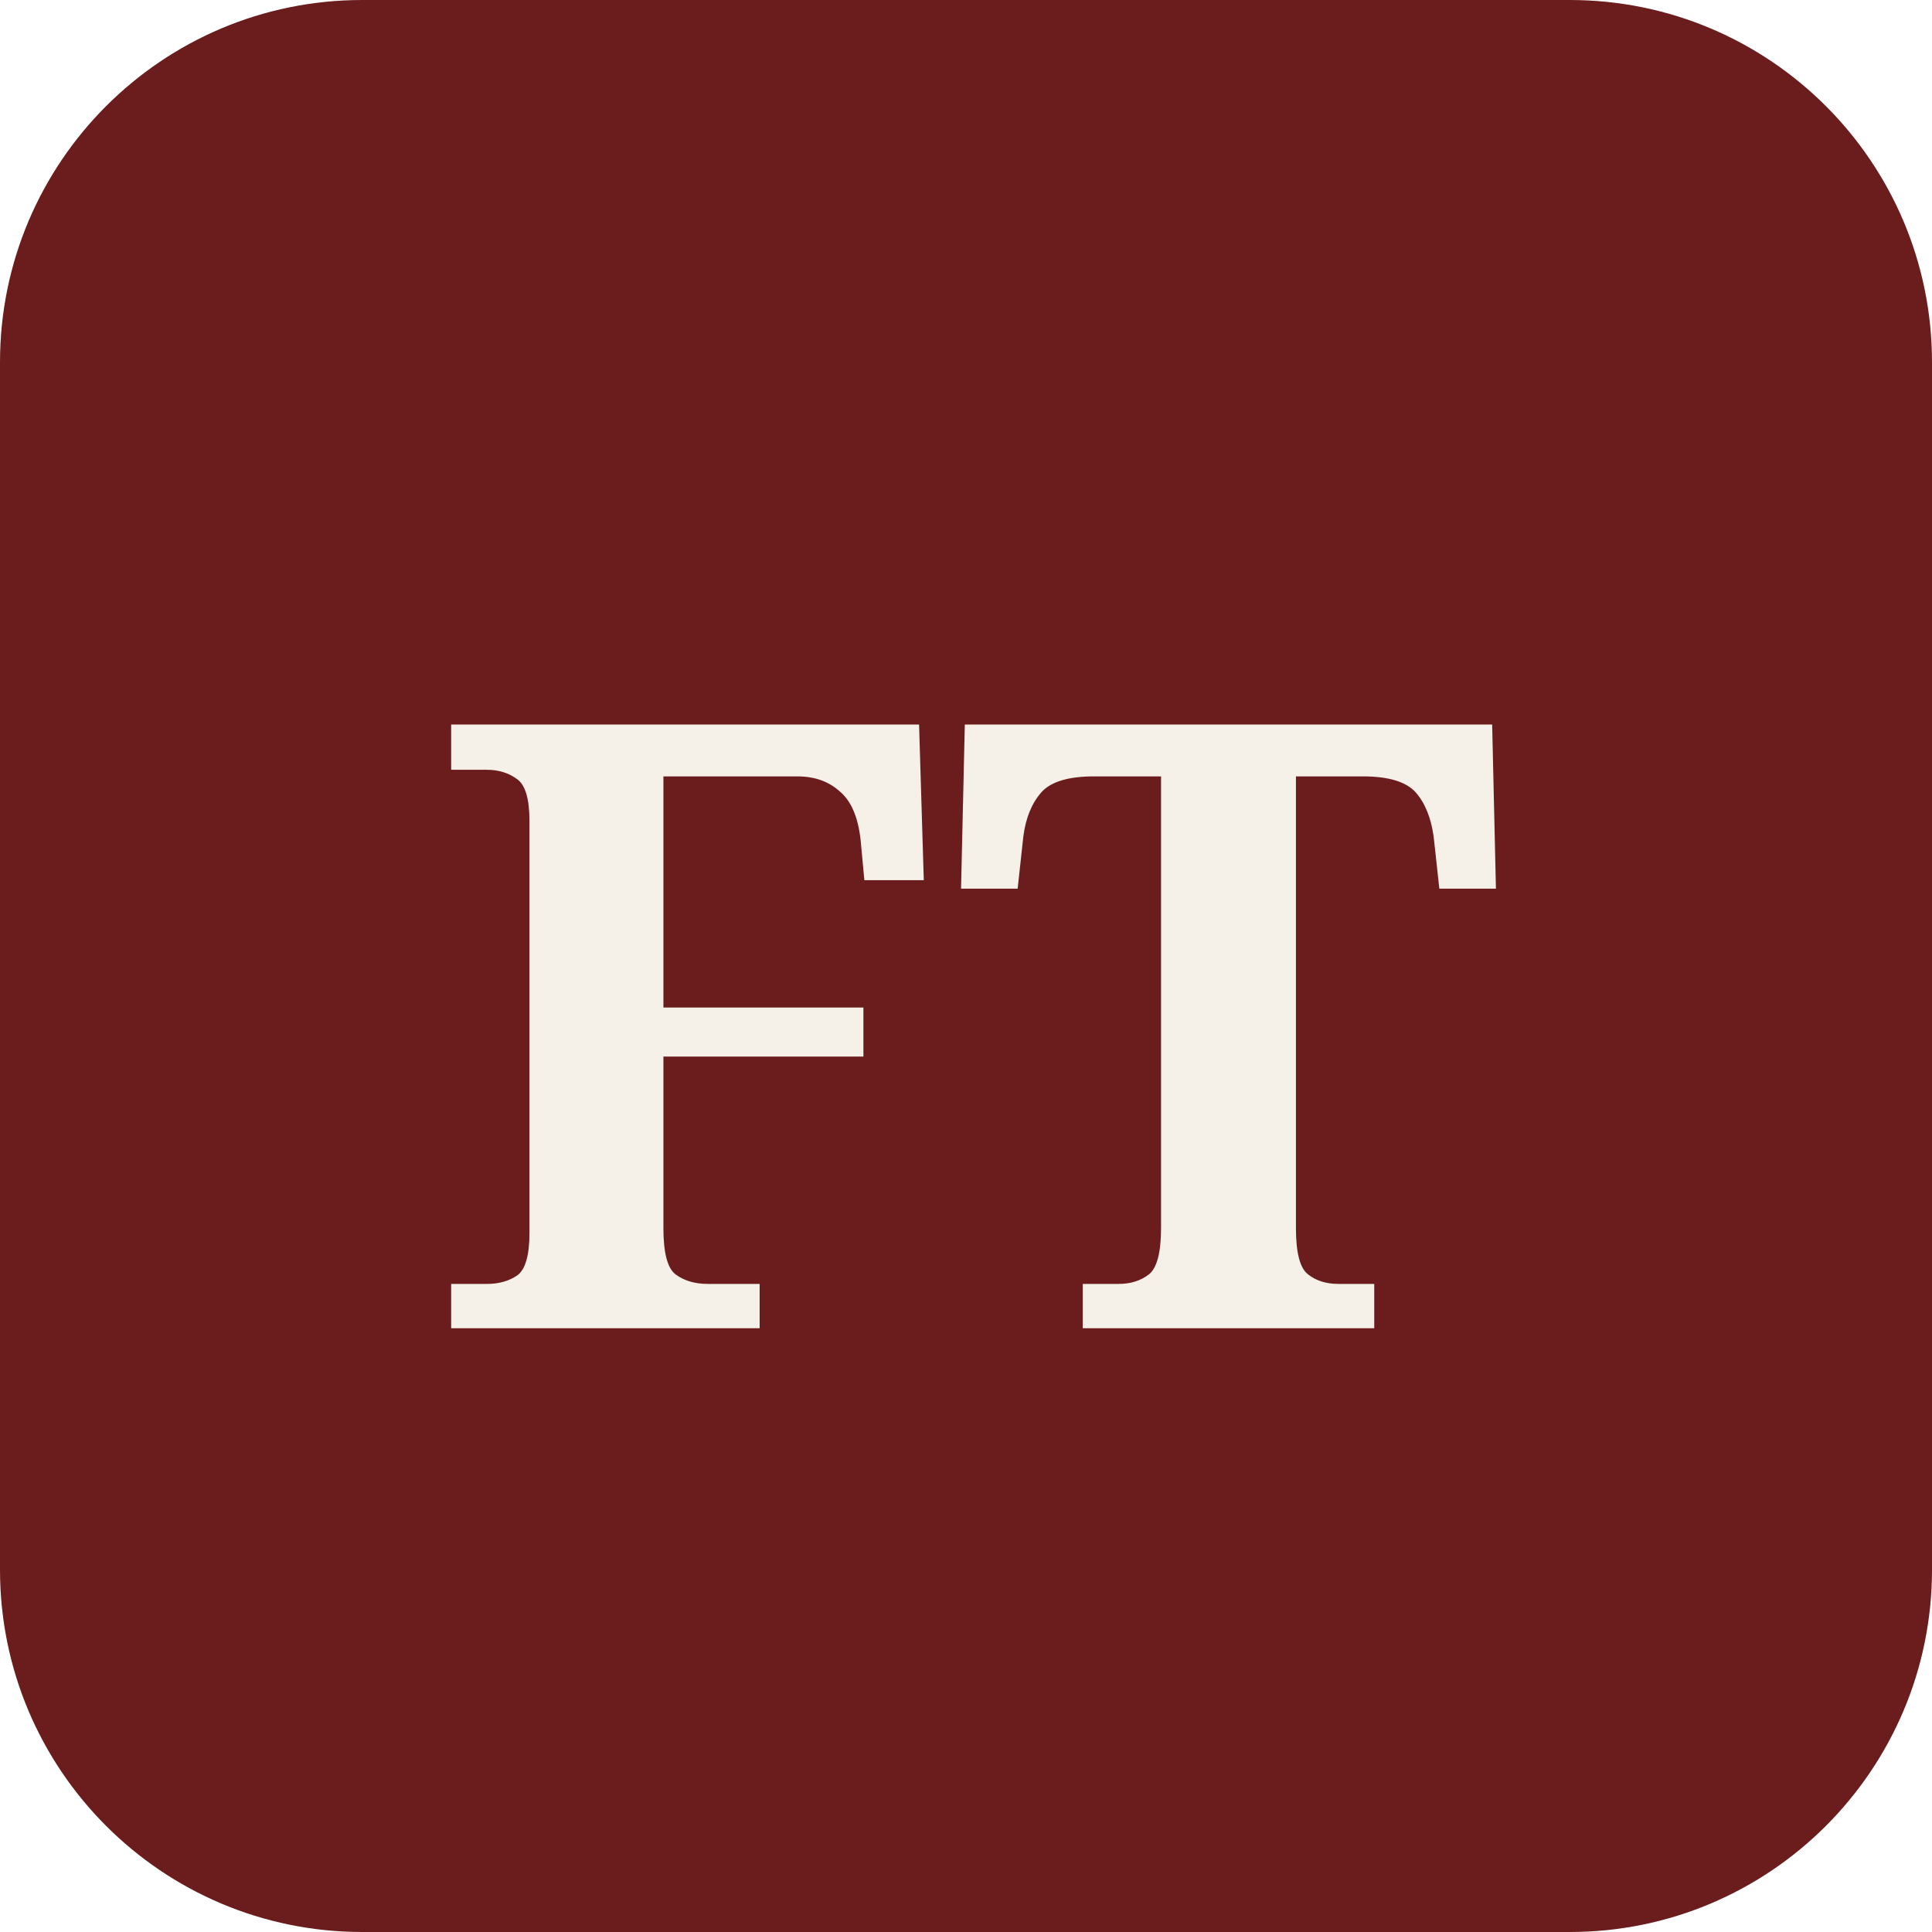
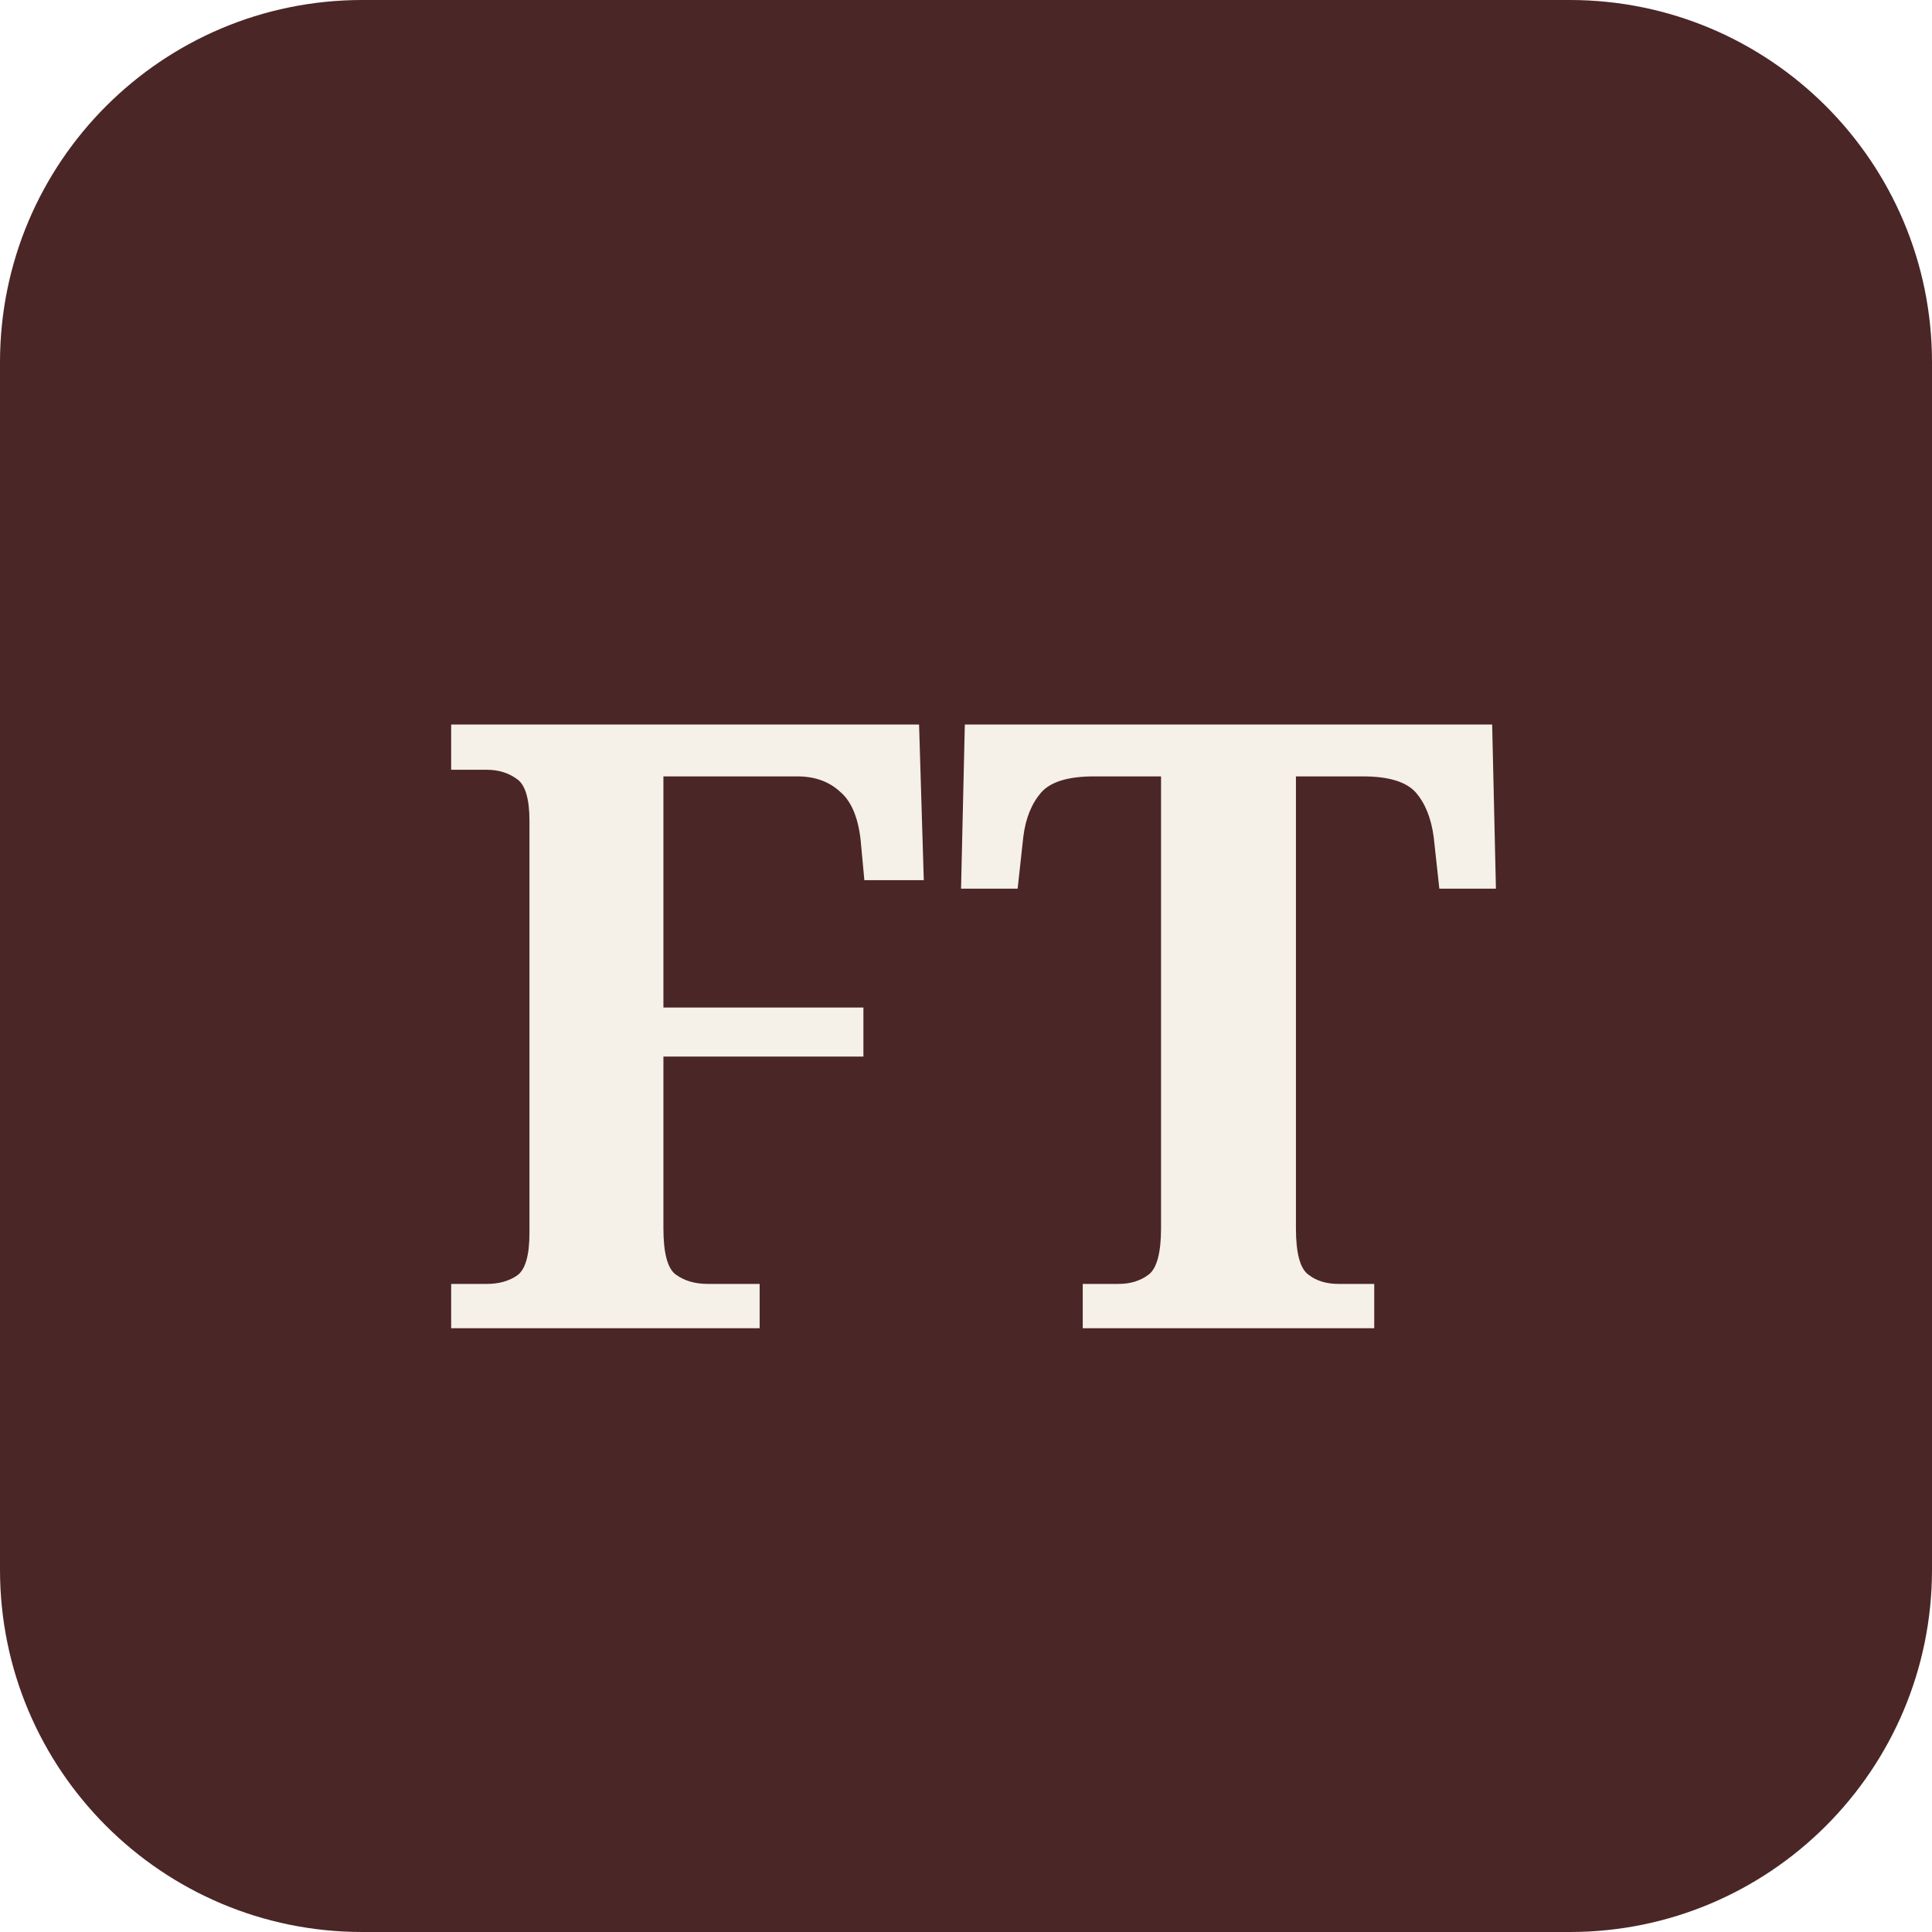
<svg xmlns="http://www.w3.org/2000/svg" viewBox="0 0 32 32">
-   <rect width="32" height="32" rx="6" fill="#6B1D1D" />
+   <rect width="32" height="32" rx="6" fill="#4B2626" />
  <text x="16" y="22" text-anchor="middle" font-family="Georgia, serif" font-size="14" font-weight="bold" fill="#F5F0E8">FT</text>
</svg>
